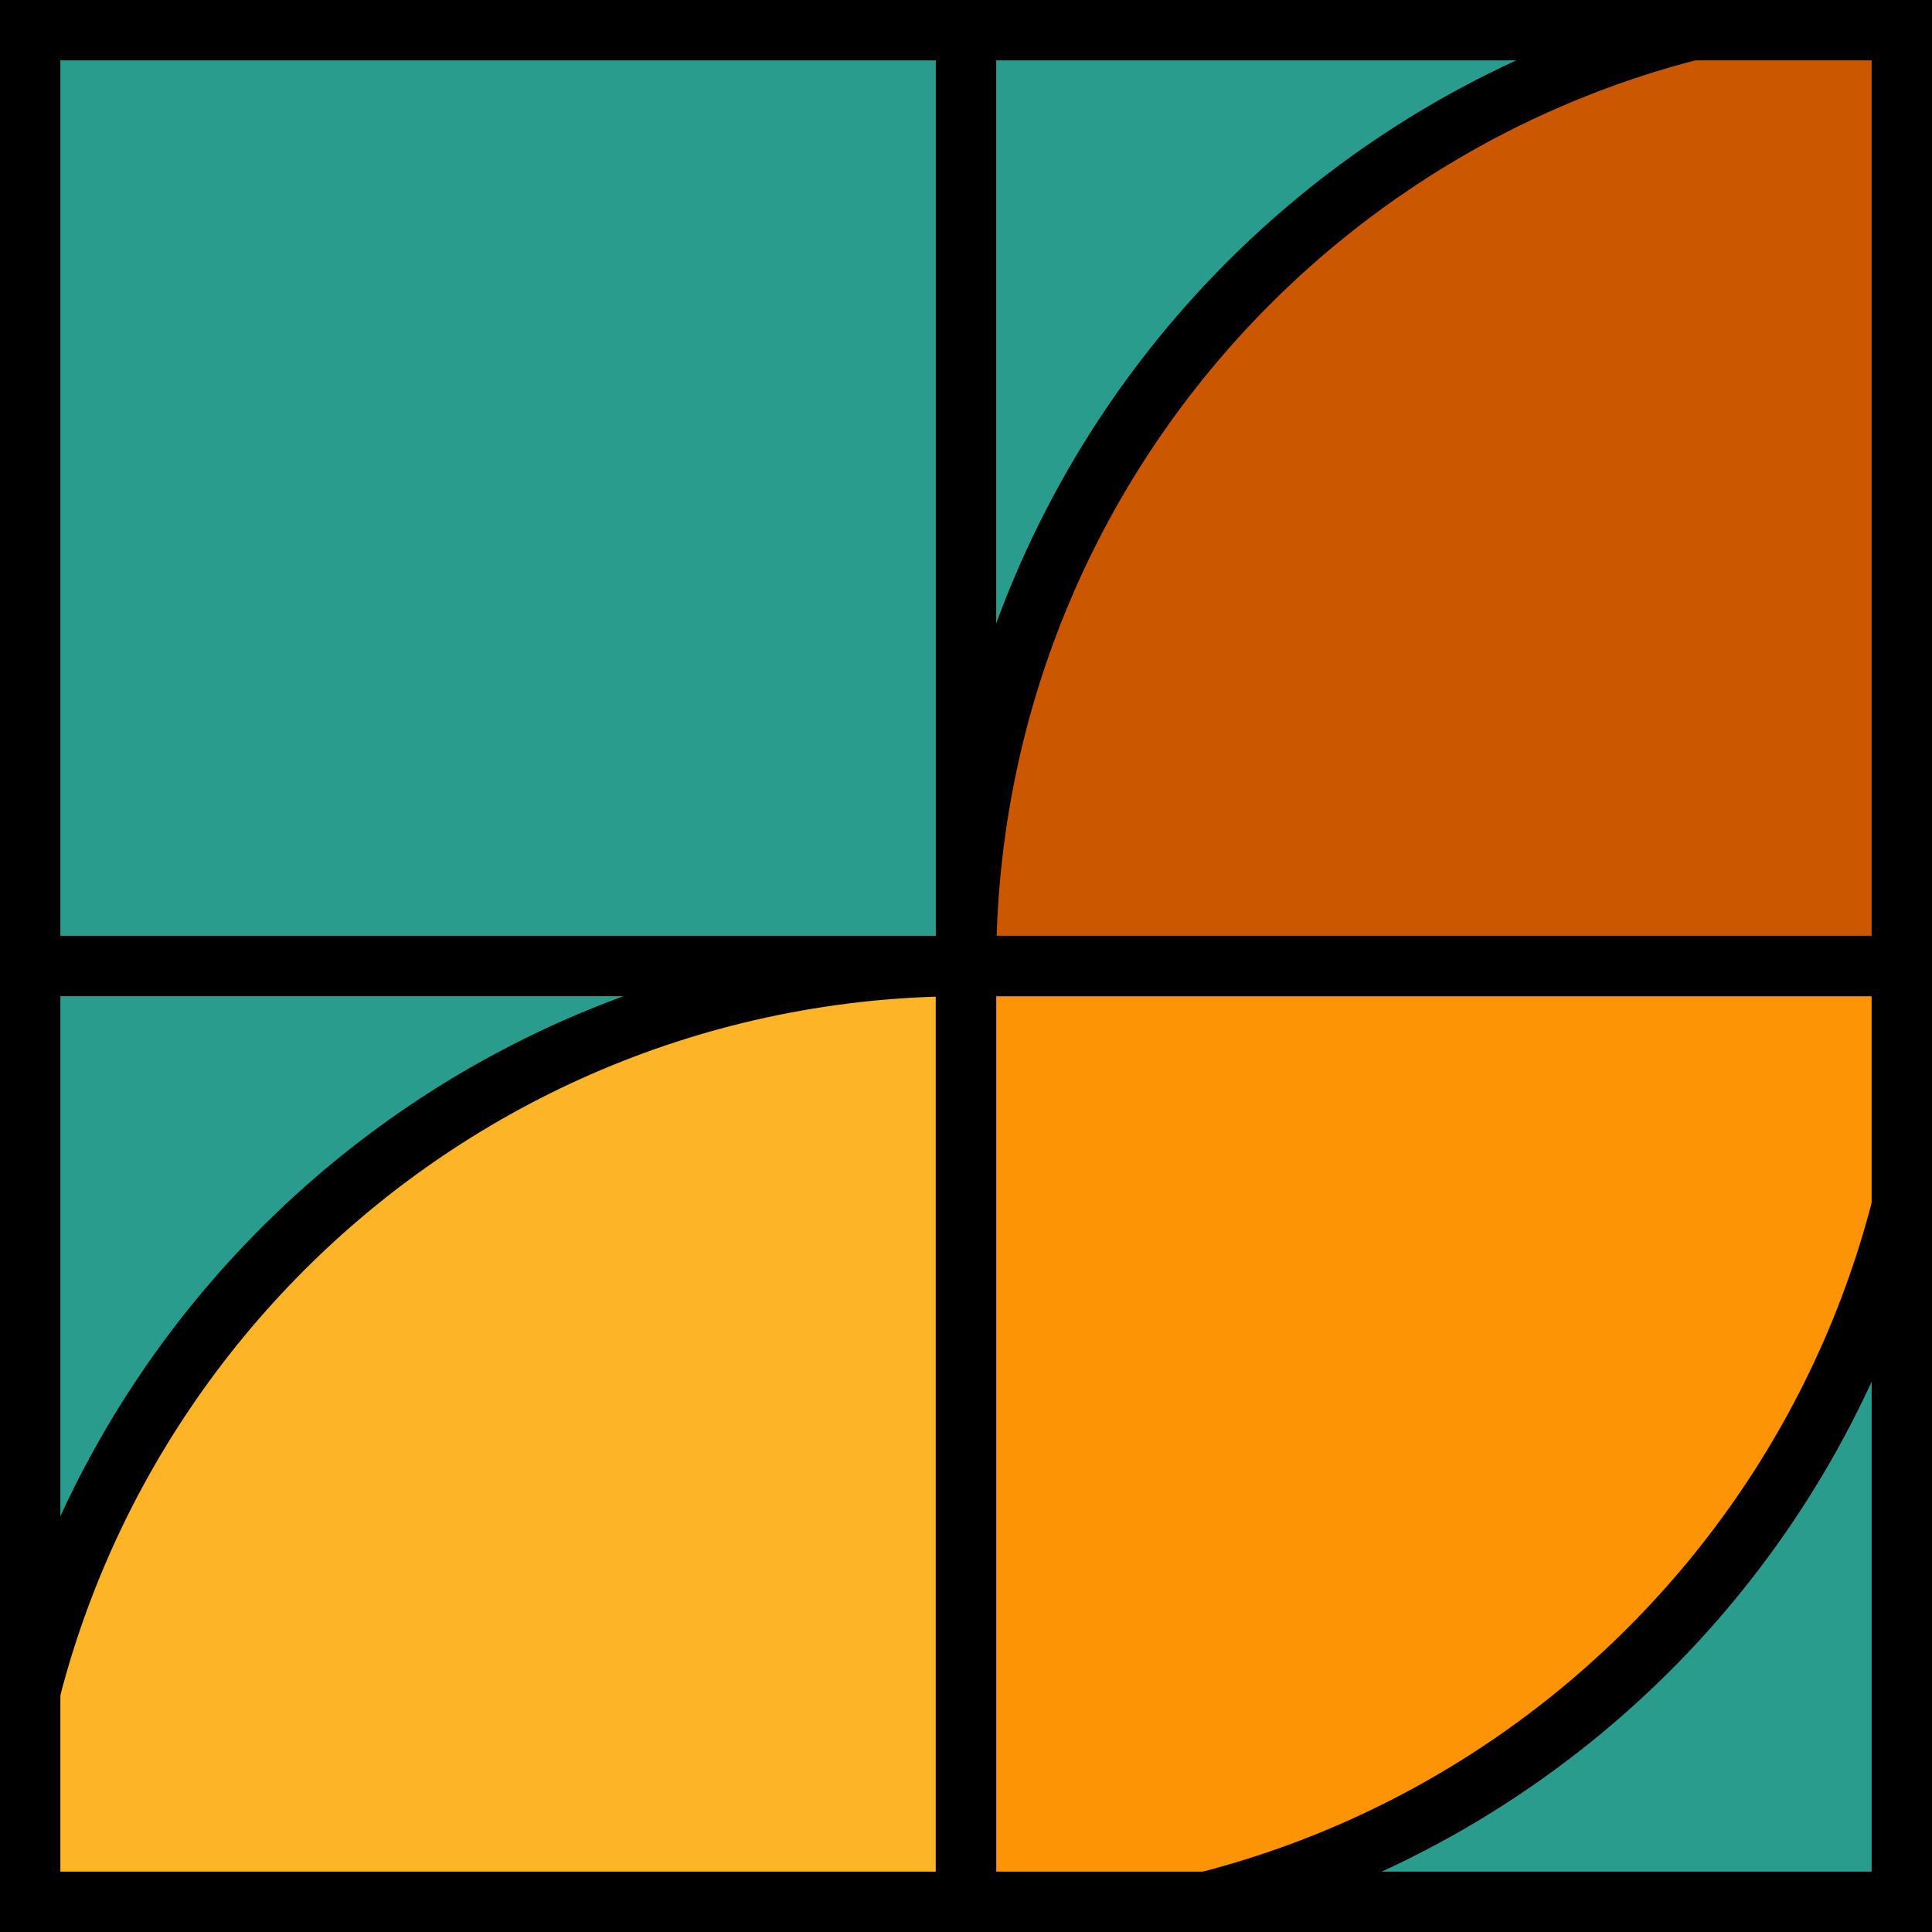
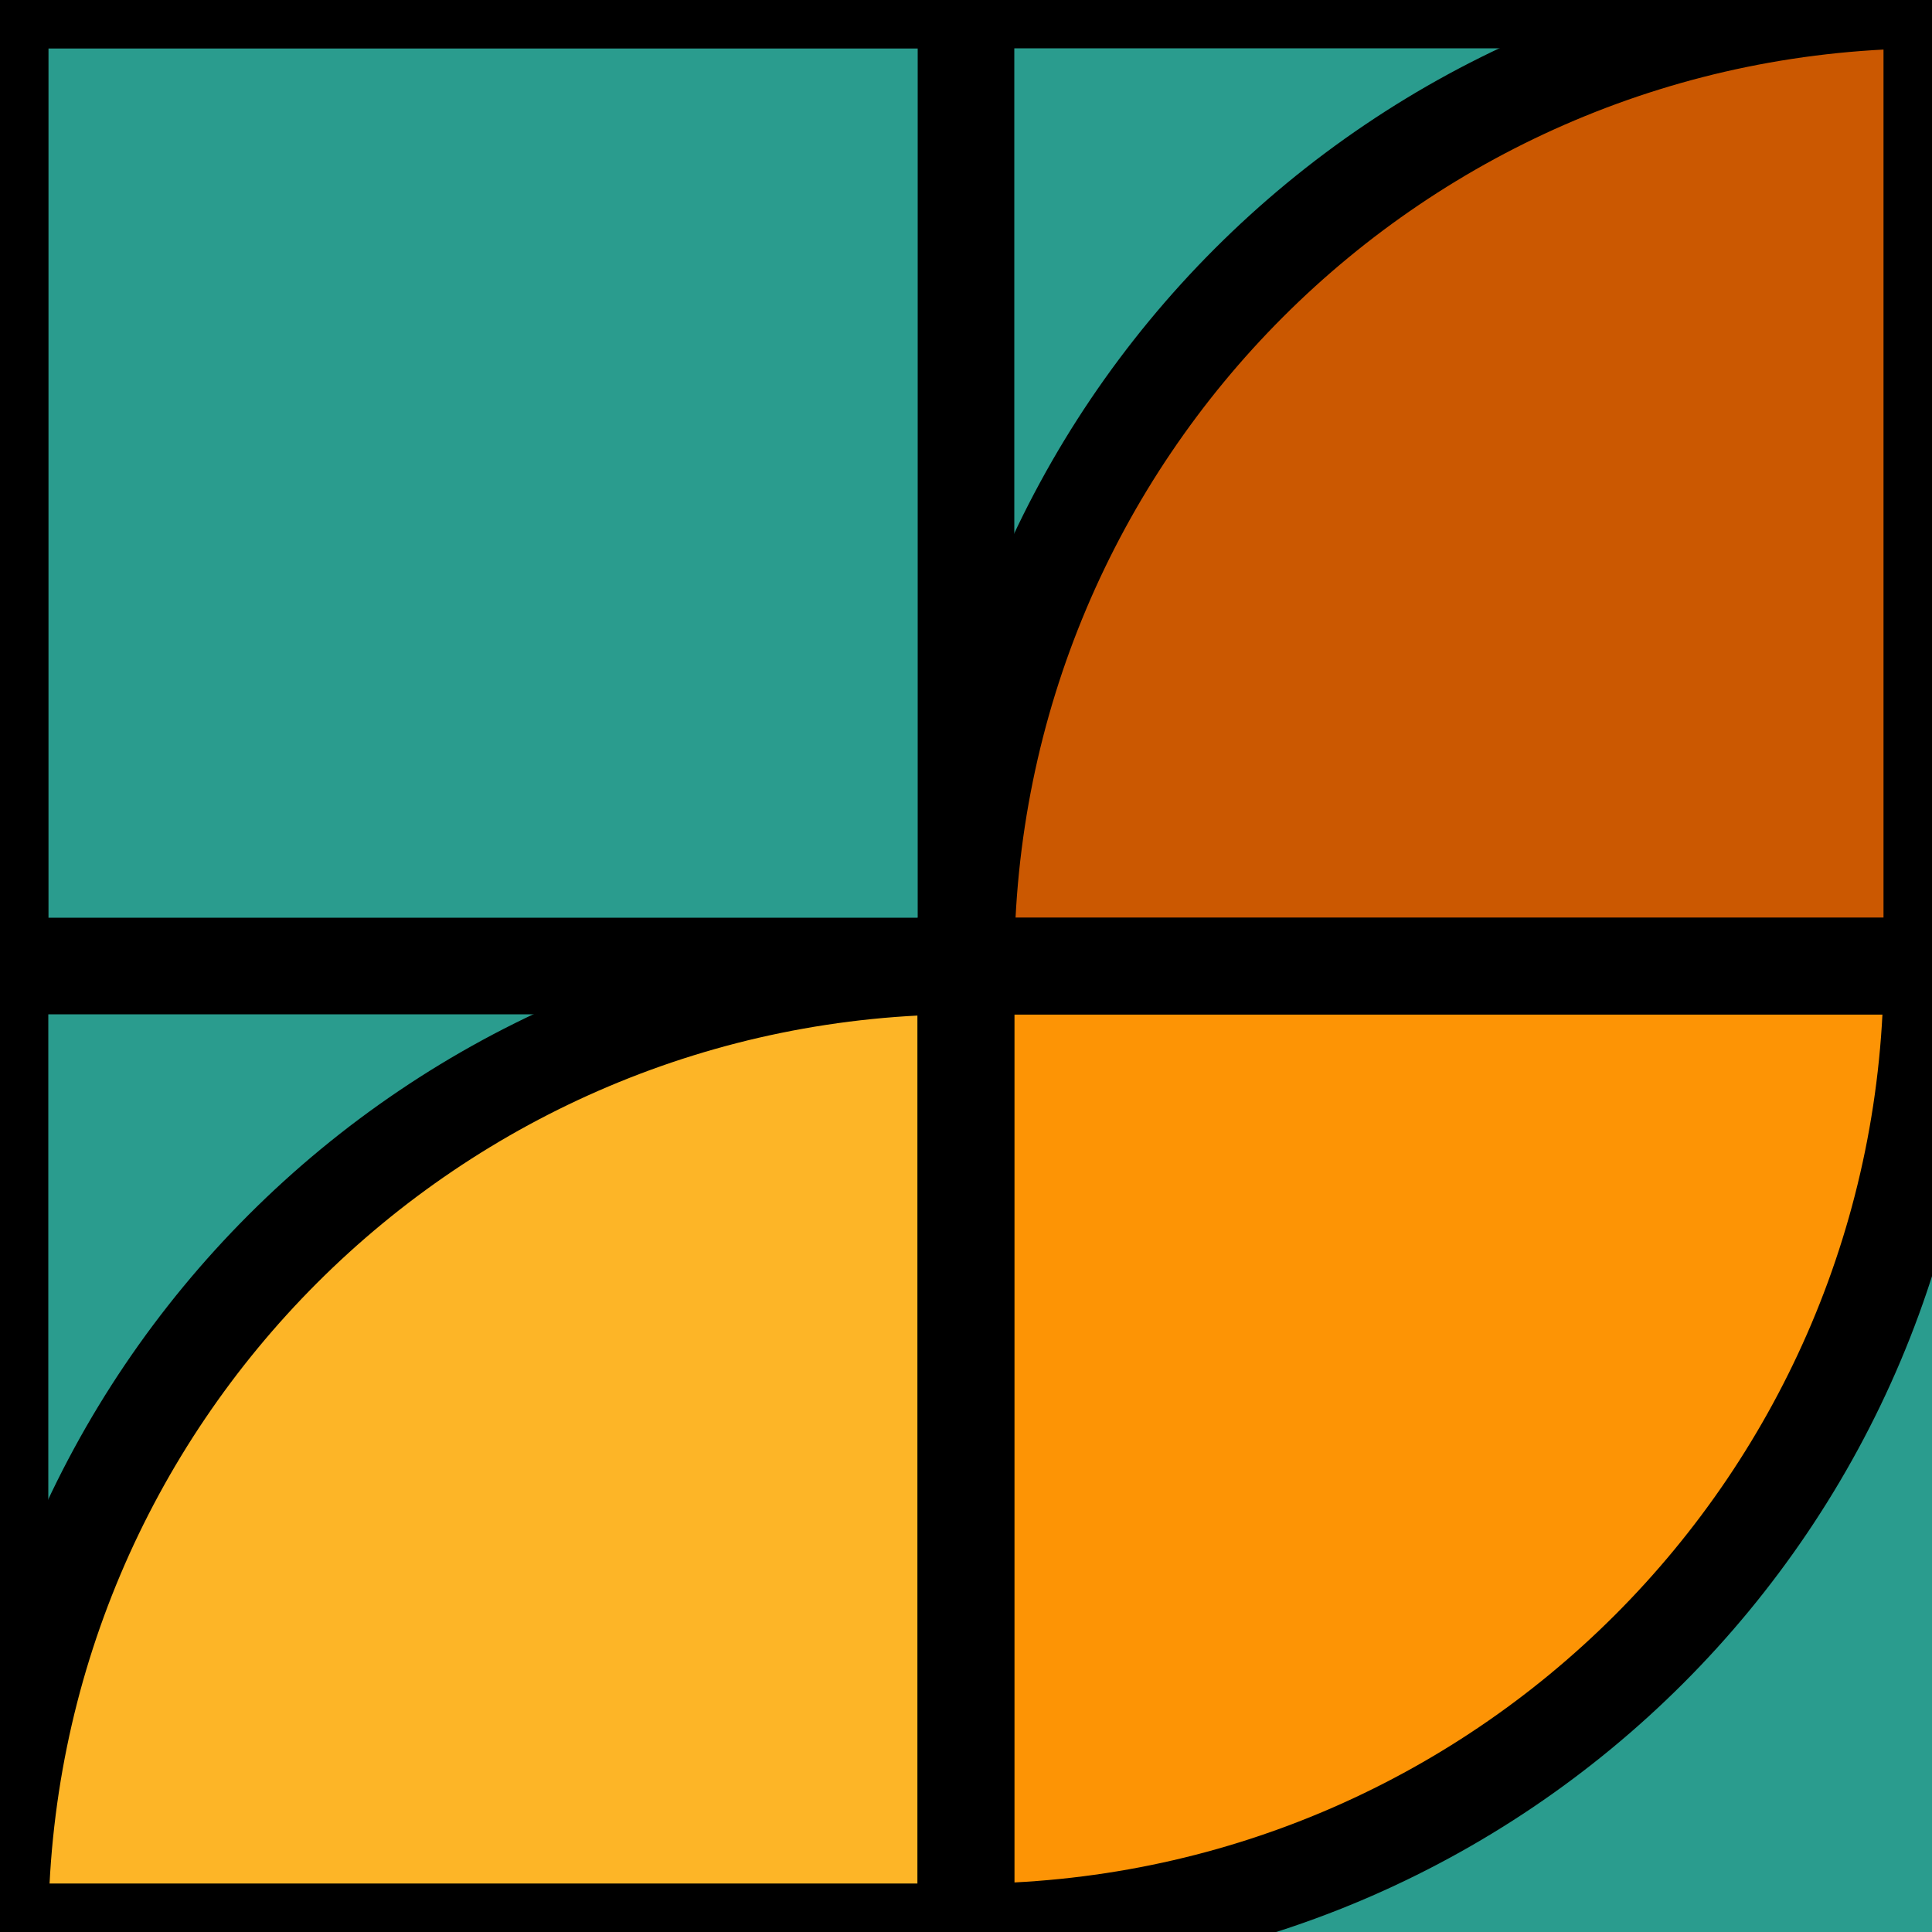
<svg xmlns="http://www.w3.org/2000/svg" id="Layer_1" data-name="Layer 1" viewBox="0 0 8 8">
  <defs>
    <style>
      .cls-1 {
        fill: #fdb527;
      }

      .cls-1, .cls-2, .cls-3, .cls-4 {
        stroke: #000;
        stroke-miterlimit: 10;
-         stroke-width: .25px;
+         stroke-width: .4px;
      }

      .cls-2 {
        fill: #cb5801;
      }

      .cls-3 {
        fill: #fd9405;
      }

      .cls-4 {
        fill: none;
      }

      .cls-5 {
        fill: #2a9c8e;
      }

      .cls-6 {
        clip-path: url(#clippath);
      }
    </style>
    <clipPath id="clippath">
      <rect class="cls-5" width="8" height="8" />
    </clipPath>
  </defs>
  <g>
    <rect class="cls-5" width="8" height="8" />
    <g class="cls-6">
      <path class="cls-1" d="M0,4h0c2.21,0,4,1.79,4,4H0v-4H0Z" transform="translate(-4 8) rotate(-90)" />
      <path class="cls-3" d="M4,4h0c2.21,0,4,1.79,4,4H4v-4h0Z" transform="translate(12 0) rotate(90)" />
      <path class="cls-2" d="M4,0h0C6.21,0,8,1.79,8,4h-4V0h0Z" transform="translate(4 8) rotate(-90)" />
      <rect class="cls-4" y="0" width="4" height="8" />
      <rect class="cls-4" x="2" y="-2" width="4" height="8" transform="translate(6 -2) rotate(90)" />
    </g>
  </g>
-   <path d="M7.75.25v7.5H.25V.25h7.5M8,0H0V8H8V0h0Z" />
</svg>
